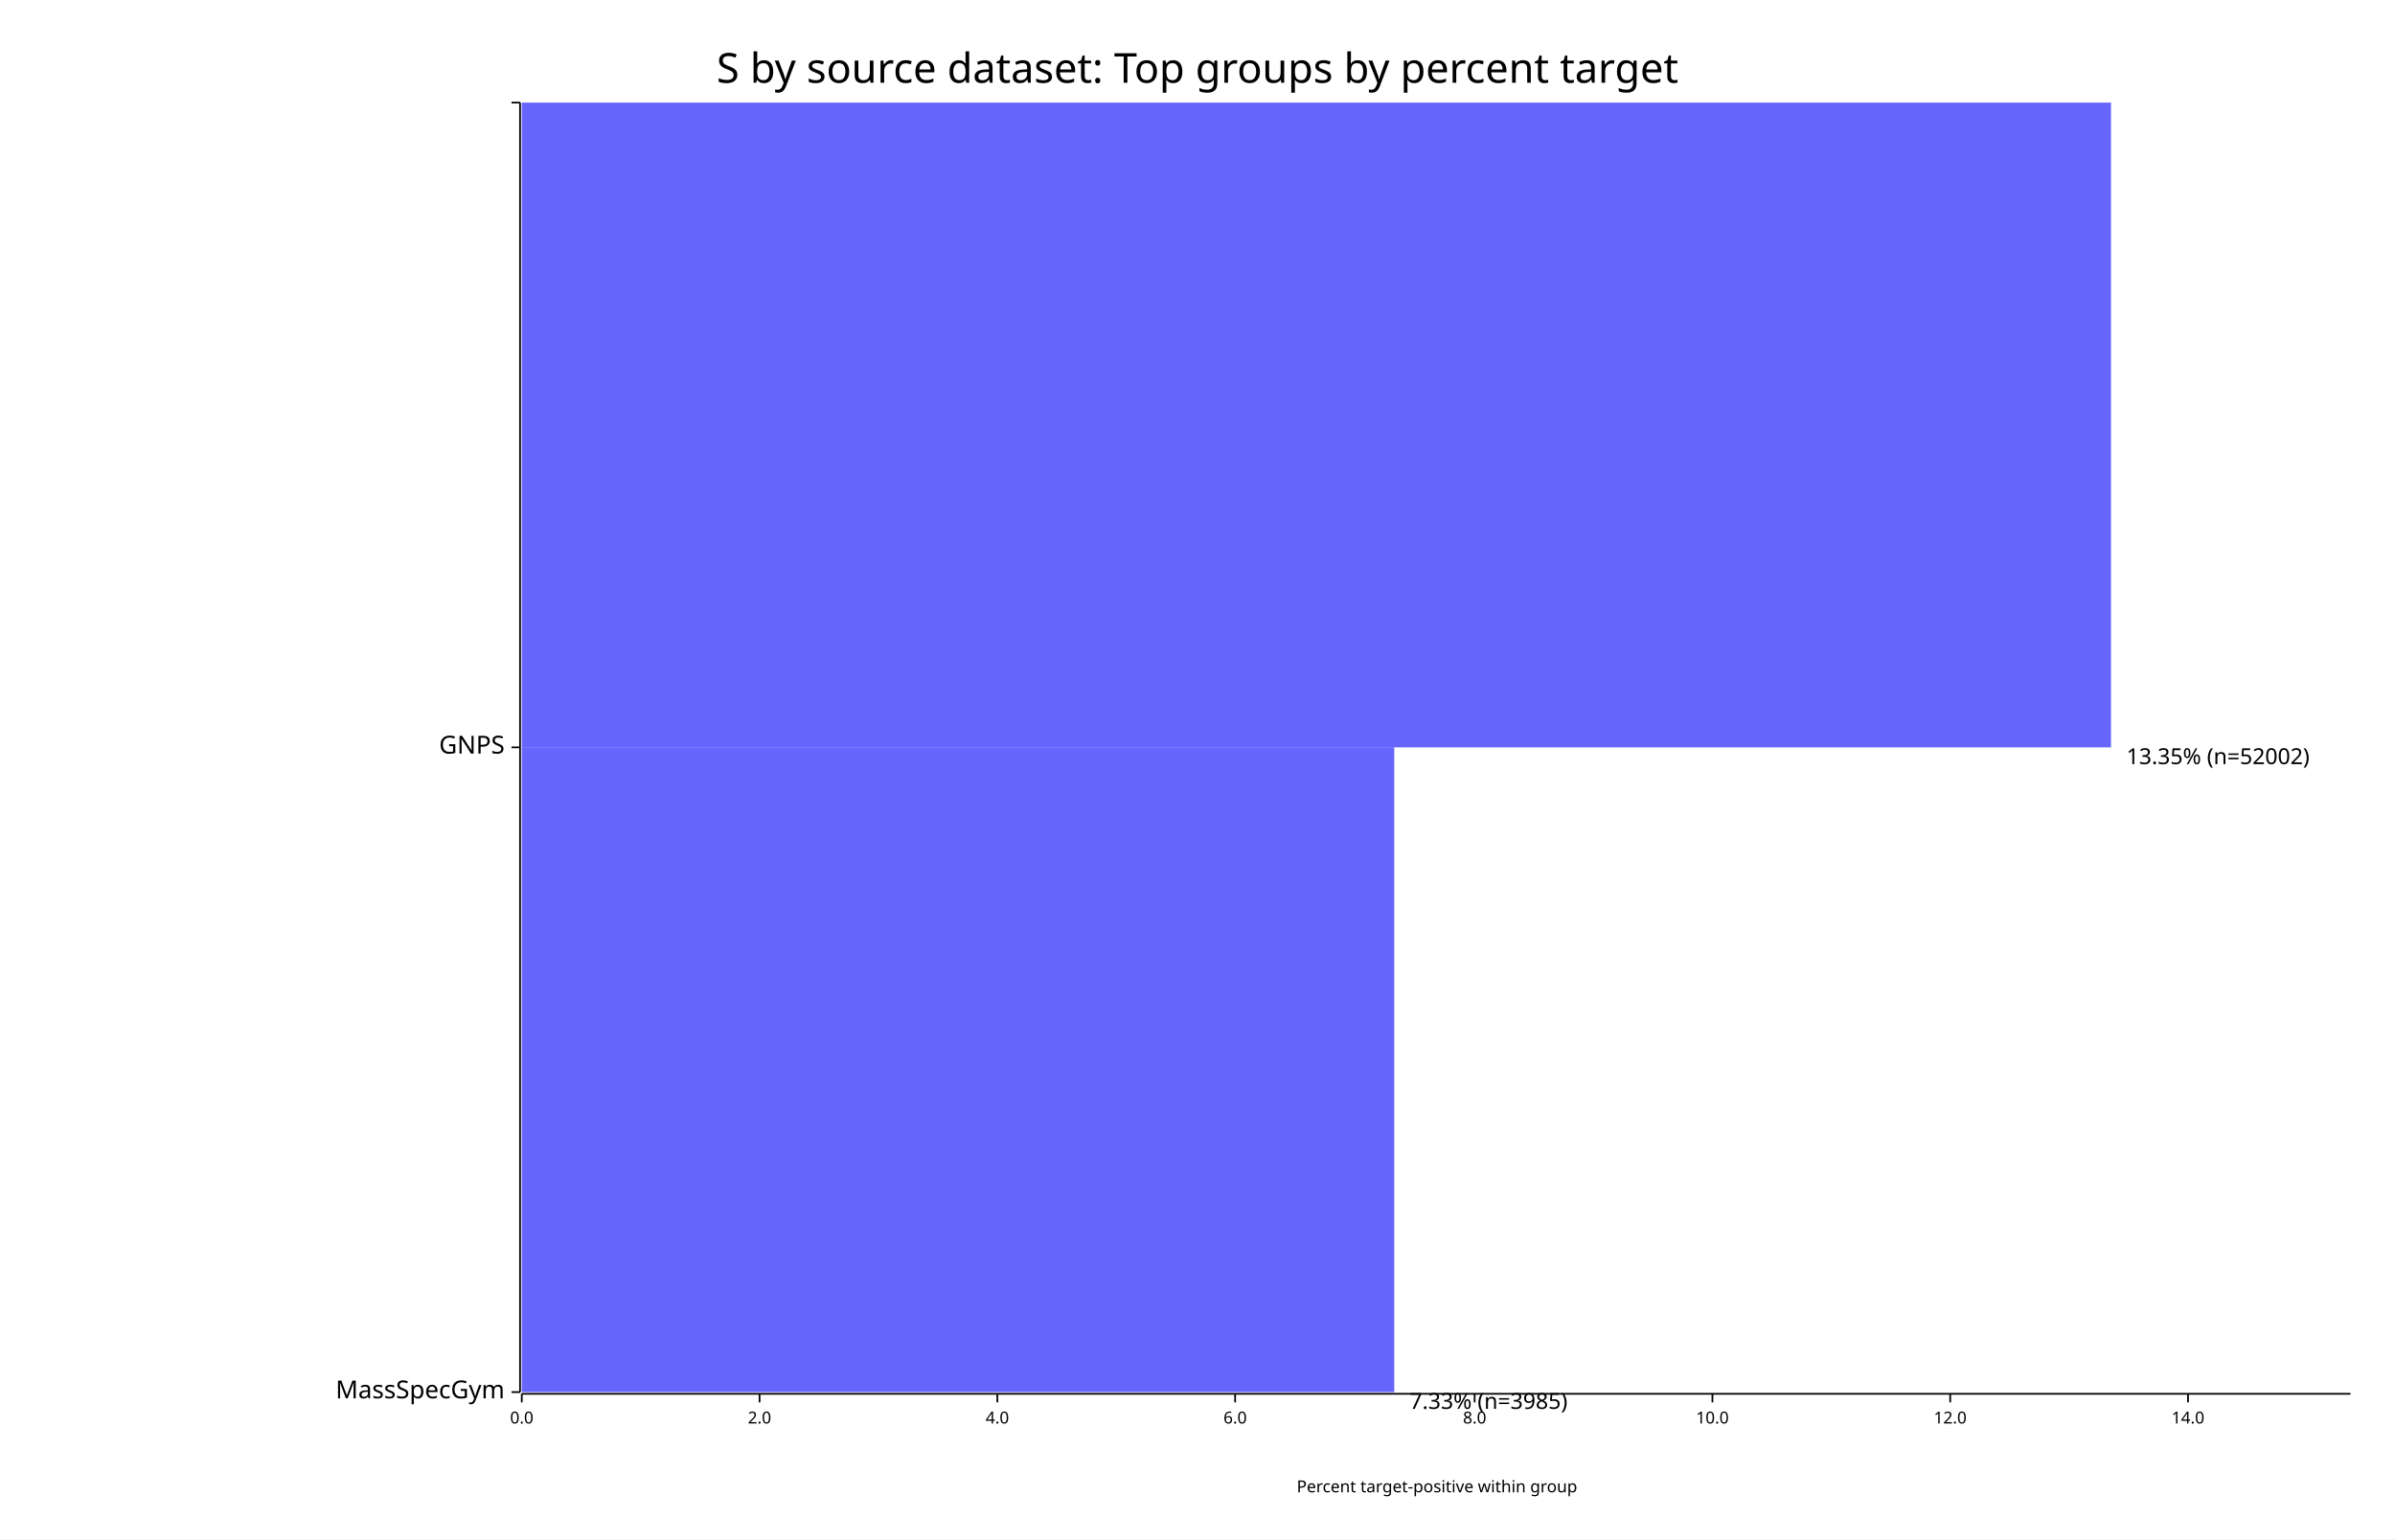
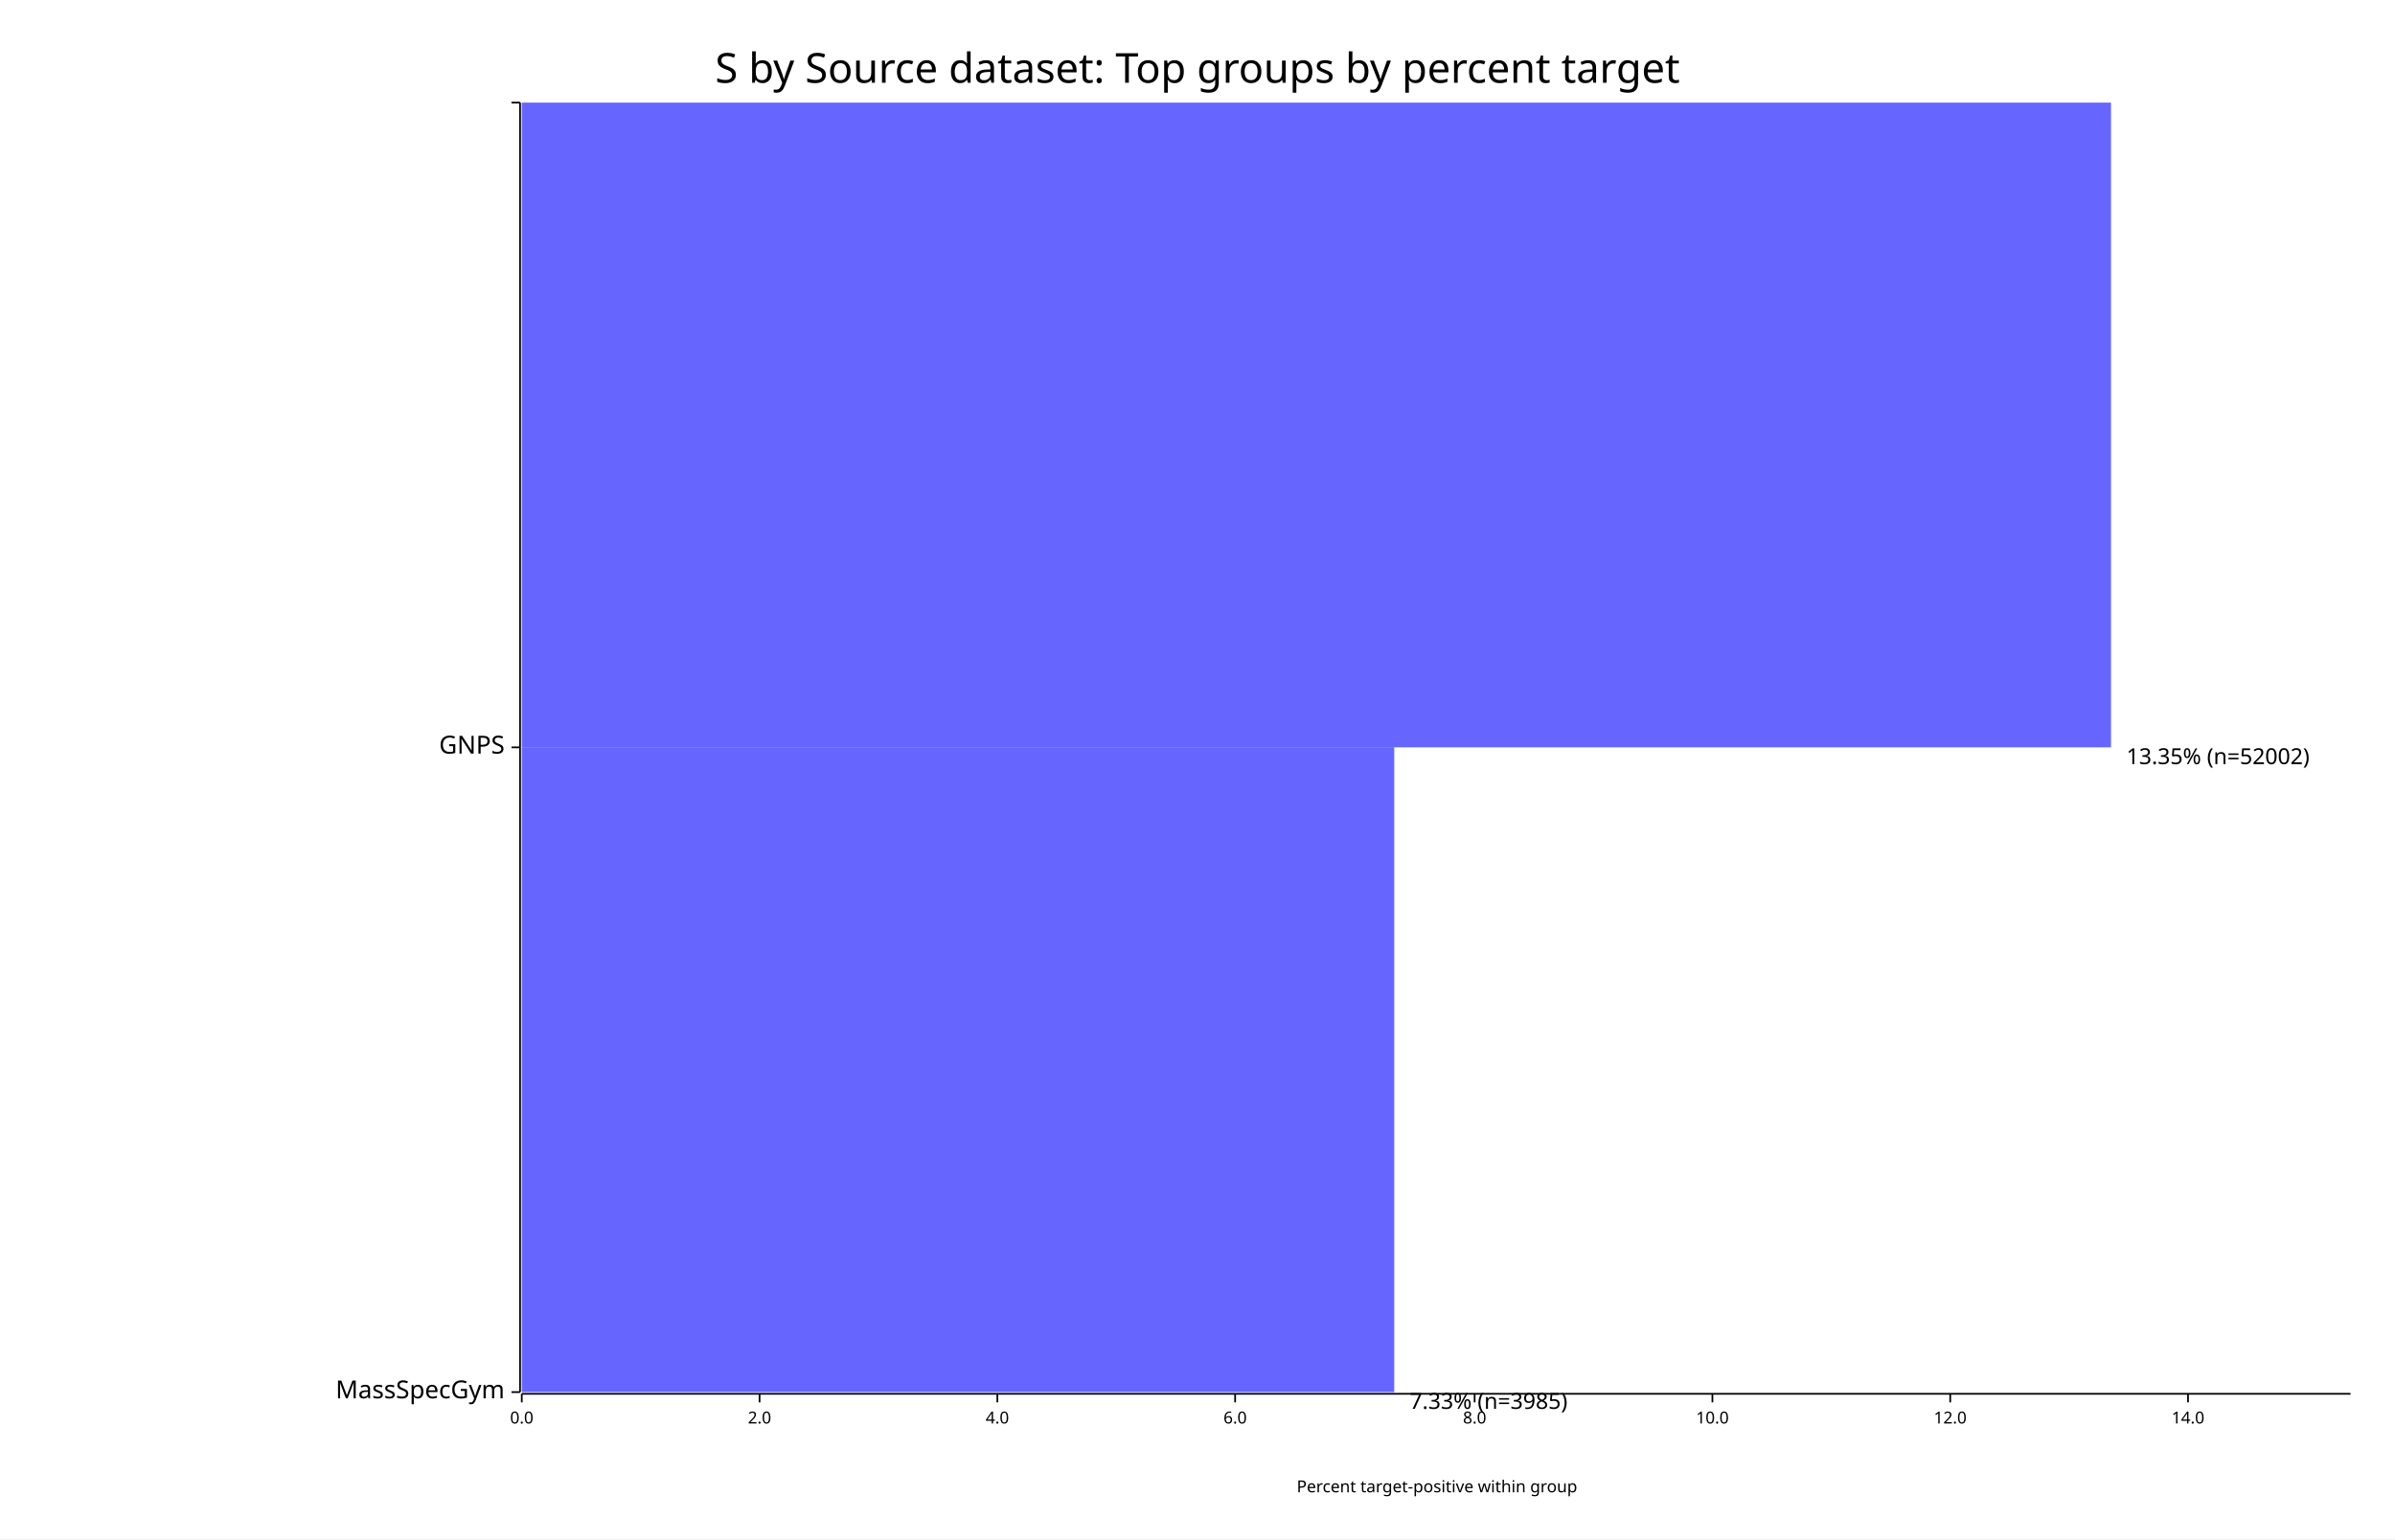
<svg xmlns="http://www.w3.org/2000/svg" width="1400" height="900" viewBox="0 0 1400 900">
  <rect x="0" y="0" width="1400" height="900" opacity="1" fill="#FFFFFF" stroke="none" />
  <text x="700" y="30" dy="0.76em" text-anchor="middle" font-family="sans-serif" font-size="24.194" opacity="1" fill="#000000">
- S by source dataset: Top groups by percent target
+ S by Source dataset: Top groups by percent target
</text>
  <text x="840" y="875" dy="-0.5ex" text-anchor="middle" font-family="sans-serif" font-size="9.677" opacity="1" fill="#000000">
Percent target-positive within group
</text>
  <polyline fill="none" opacity="1" stroke="#000000" stroke-width="1" points="304,60 304,814 " />
  <text x="295" y="814" dy="0.5ex" text-anchor="end" font-family="sans-serif" font-size="14.516" opacity="1" fill="#000000">
MassSpecGym
</text>
  <polyline fill="none" opacity="1" stroke="#000000" stroke-width="1" points="299,814 304,814 " />
  <text x="295" y="437" dy="0.5ex" text-anchor="end" font-family="sans-serif" font-size="14.516" opacity="1" fill="#000000">
GNPS
</text>
  <polyline fill="none" opacity="1" stroke="#000000" stroke-width="1" points="299,437 304,437 " />
  <text x="295" y="60" dy="0.5ex" text-anchor="end" font-family="sans-serif" font-size="14.516" opacity="1" fill="#000000">

</text>
  <polyline fill="none" opacity="1" stroke="#000000" stroke-width="1" points="299,60 304,60 " />
  <polyline fill="none" opacity="1" stroke="#000000" stroke-width="1" points="305,815 1374,815 " />
  <text x="305" y="825" dy="0.76em" text-anchor="middle" font-family="sans-serif" font-size="9.677" opacity="1" fill="#000000">
0.0
</text>
  <polyline fill="none" opacity="1" stroke="#000000" stroke-width="1" points="305,815 305,820 " />
  <text x="444" y="825" dy="0.76em" text-anchor="middle" font-family="sans-serif" font-size="9.677" opacity="1" fill="#000000">
2.0
</text>
  <polyline fill="none" opacity="1" stroke="#000000" stroke-width="1" points="444,815 444,820 " />
  <text x="583" y="825" dy="0.76em" text-anchor="middle" font-family="sans-serif" font-size="9.677" opacity="1" fill="#000000">
4.0
</text>
  <polyline fill="none" opacity="1" stroke="#000000" stroke-width="1" points="583,815 583,820 " />
  <text x="722" y="825" dy="0.76em" text-anchor="middle" font-family="sans-serif" font-size="9.677" opacity="1" fill="#000000">
6.0
</text>
  <polyline fill="none" opacity="1" stroke="#000000" stroke-width="1" points="722,815 722,820 " />
  <text x="862" y="825" dy="0.76em" text-anchor="middle" font-family="sans-serif" font-size="9.677" opacity="1" fill="#000000">
8.0
</text>
  <polyline fill="none" opacity="1" stroke="#000000" stroke-width="1" points="862,815 862,820 " />
  <text x="1001" y="825" dy="0.76em" text-anchor="middle" font-family="sans-serif" font-size="9.677" opacity="1" fill="#000000">
10.0
</text>
  <polyline fill="none" opacity="1" stroke="#000000" stroke-width="1" points="1001,815 1001,820 " />
  <text x="1140" y="825" dy="0.76em" text-anchor="middle" font-family="sans-serif" font-size="9.677" opacity="1" fill="#000000">
12.0
</text>
  <polyline fill="none" opacity="1" stroke="#000000" stroke-width="1" points="1140,815 1140,820 " />
  <text x="1279" y="825" dy="0.76em" text-anchor="middle" font-family="sans-serif" font-size="9.677" opacity="1" fill="#000000">
14.0
</text>
  <polyline fill="none" opacity="1" stroke="#000000" stroke-width="1" points="1279,815 1279,820 " />
  <rect x="305" y="437" width="510" height="377" opacity="0.6" fill="#0000FF" stroke="none" />
  <text x="824" y="814" dy="0.76em" text-anchor="start" font-family="sans-serif" font-size="12.903" opacity="1" fill="#000000">
7.33% (n=3985)
</text>
  <rect x="305" y="60" width="929" height="377" opacity="0.6" fill="#0000FF" stroke="none" />
  <text x="1243" y="437" dy="0.76em" text-anchor="start" font-family="sans-serif" font-size="12.903" opacity="1" fill="#000000">
13.35% (n=52002)
</text>
</svg>
